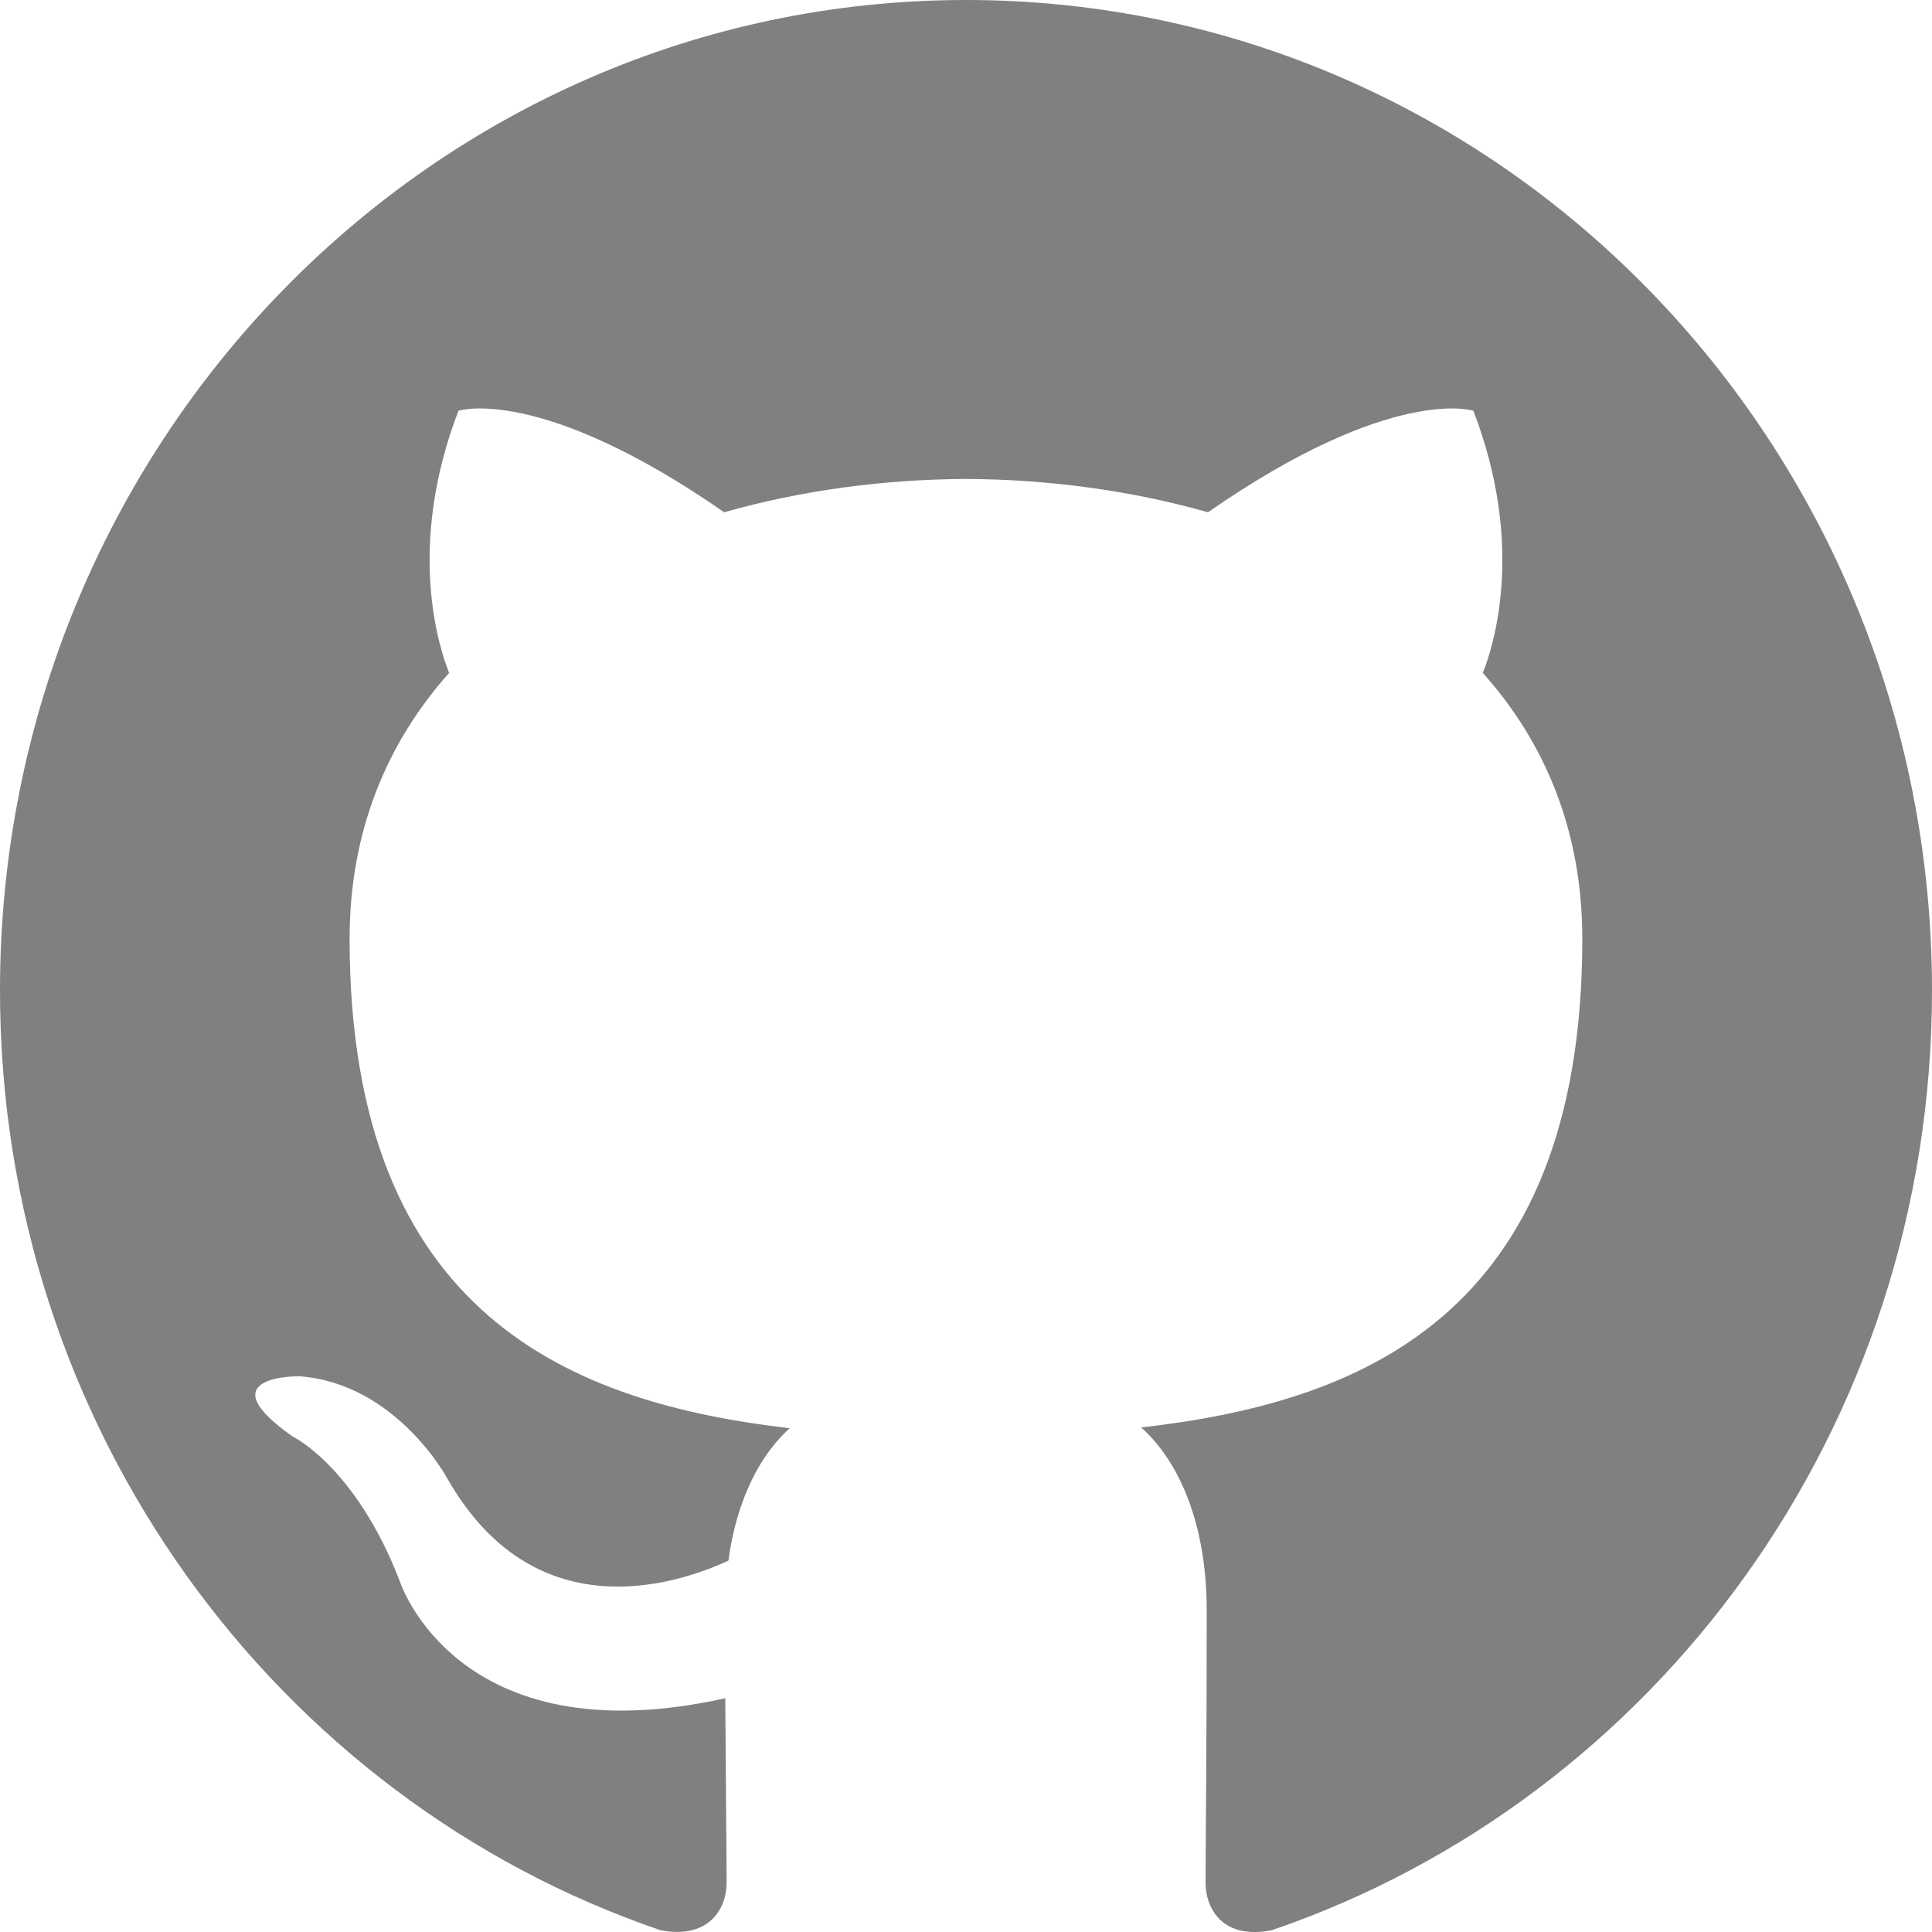
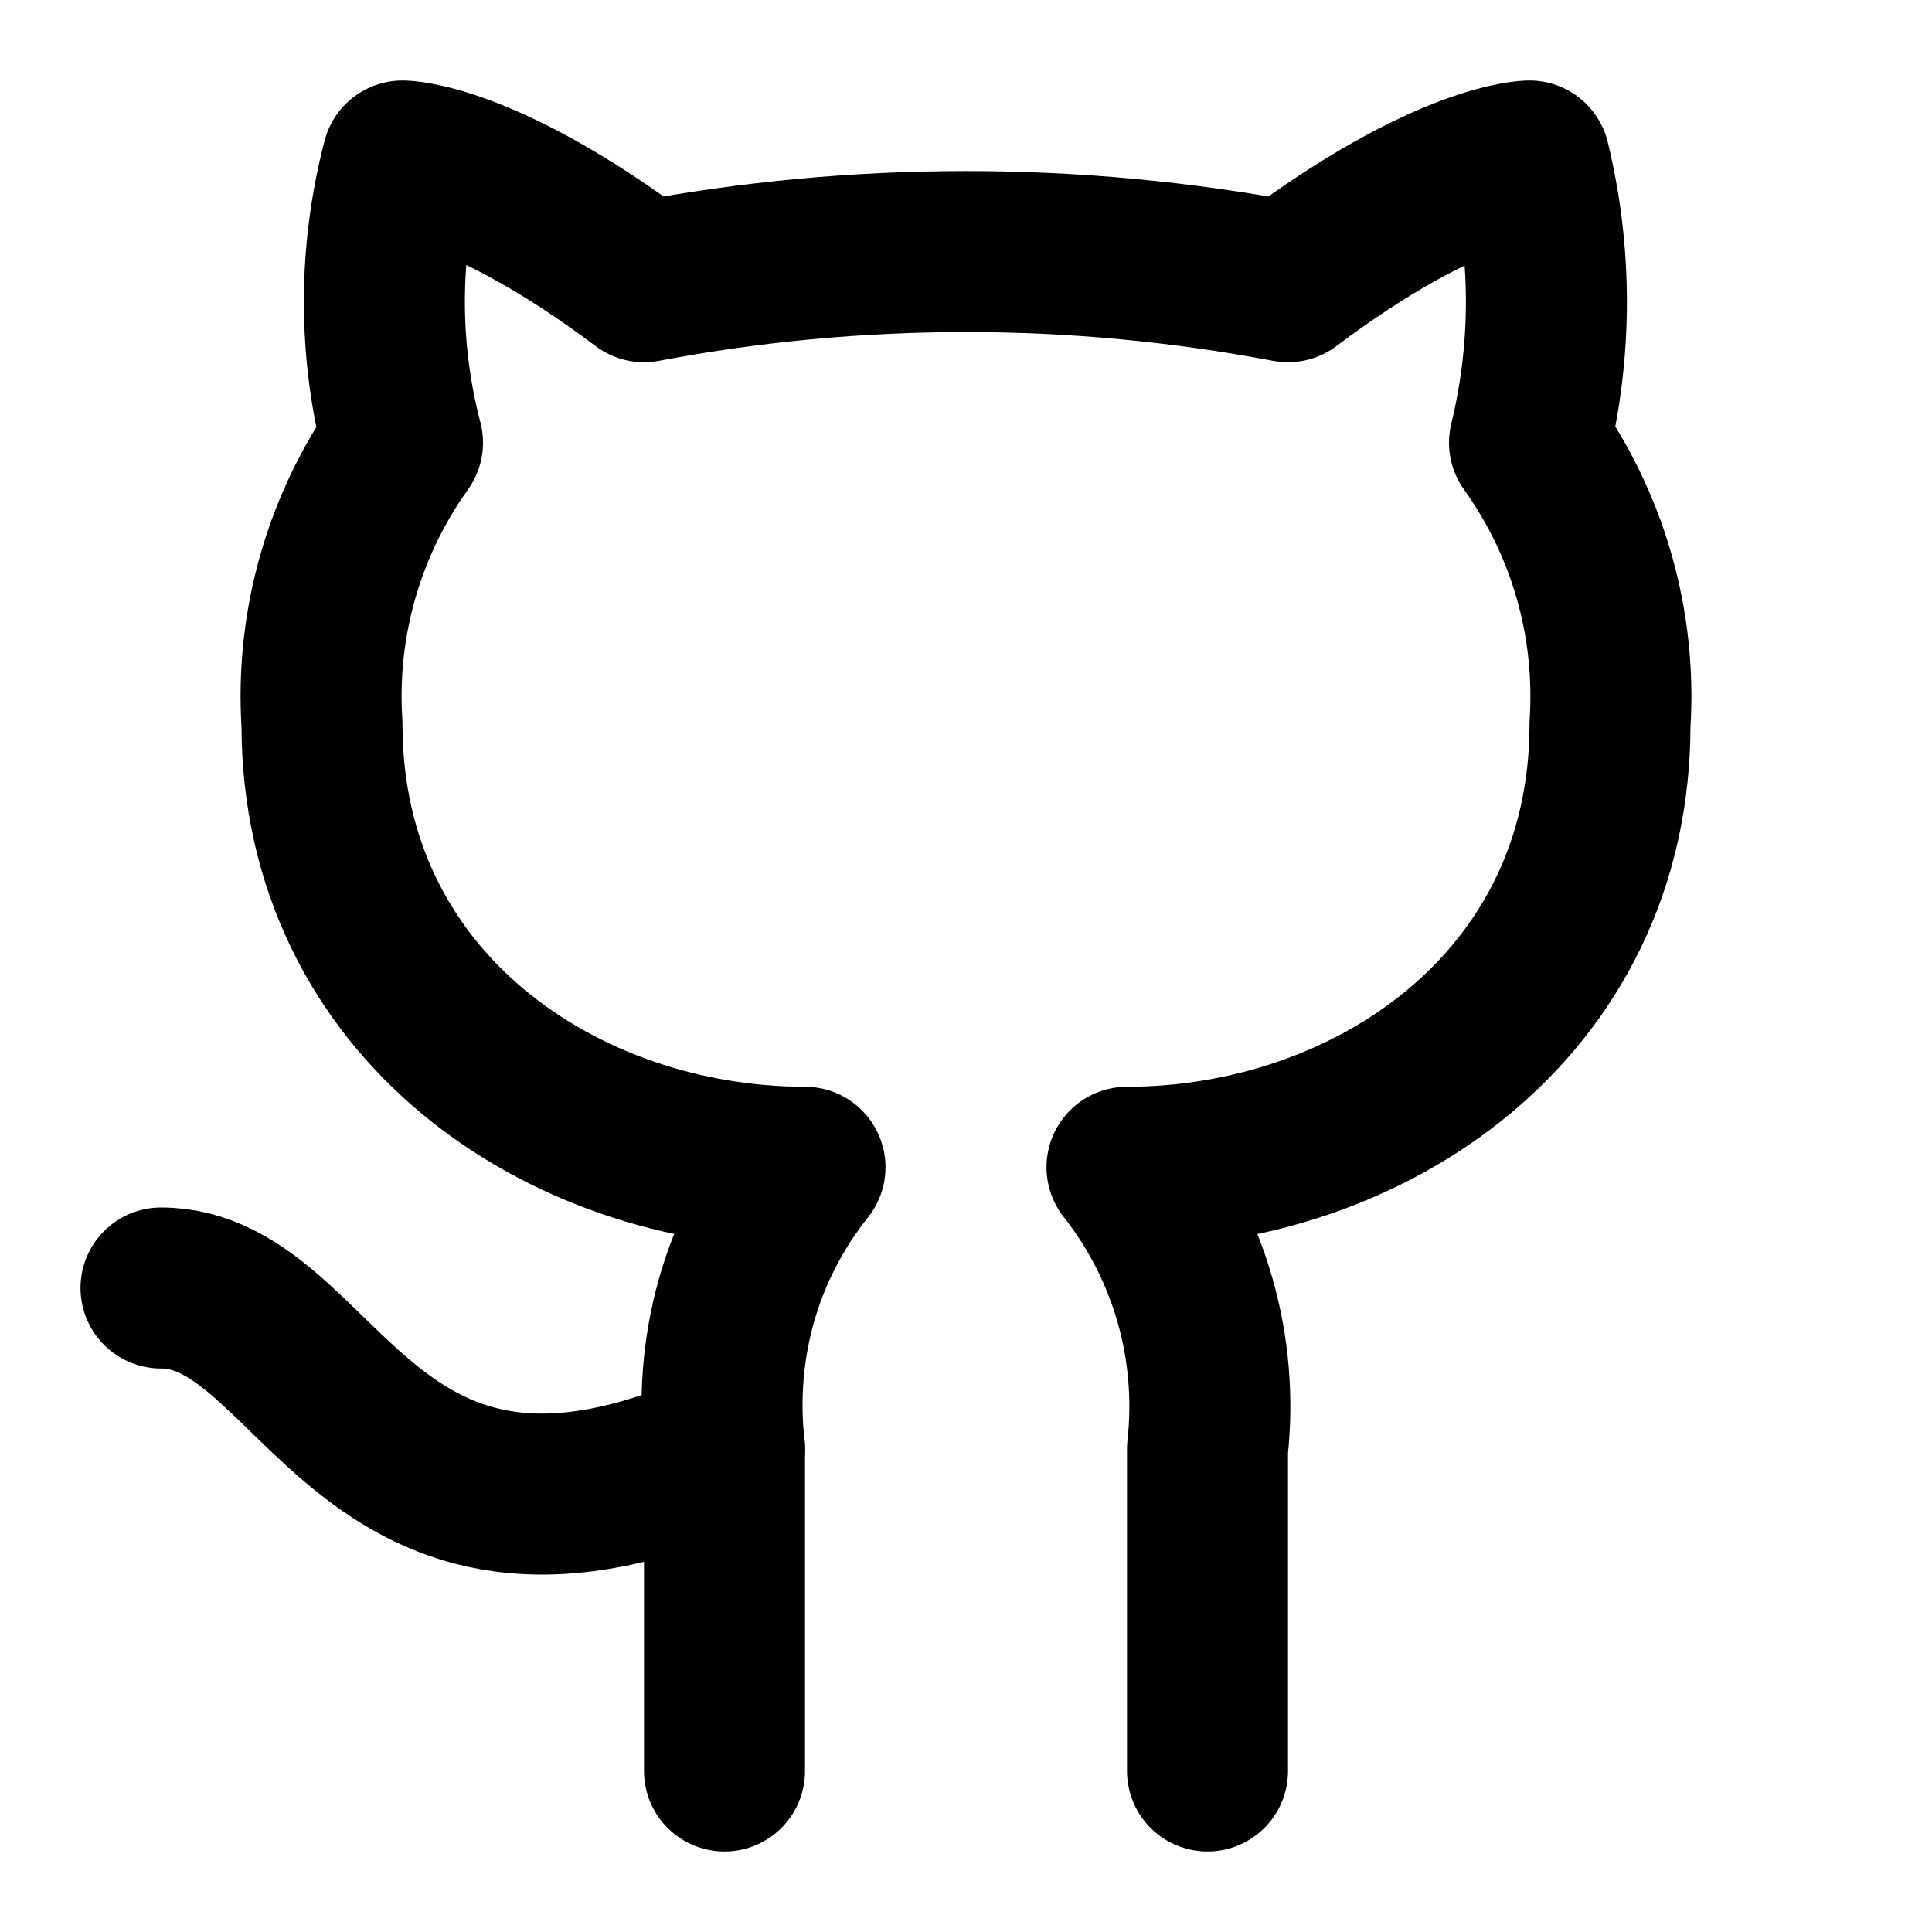
- <svg xmlns="http://www.w3.org/2000/svg" fill="gray" width="800px" height="800px" viewBox="0 0 20 20" version="1.1">
-   <g id="Page-1" stroke="none" stroke-width="1">
-     <g id="Dribbble-Light-Preview" transform="translate(-140, -7559)">
-       <g id="icons" transform="translate(56, 160)">
-         <path d="M94,7399 C99.523,7399 104,7403.59 104,7409.253 C104,7413.782 101.138,7417.624 97.167,7418.981 C96.66,7419.082 96.48,7418.762 96.48,7418.489 C96.48,7418.151 96.492,7417.047 96.492,7415.675 C96.492,7414.719 96.172,7414.095 95.813,7413.777 C98.04,7413.523 100.38,7412.656 100.38,7408.718 C100.38,7407.598 99.992,7406.684 99.35,7405.966 C99.454,7405.707 99.797,7404.664 99.252,7403.252 C99.252,7403.252 98.414,7402.977 96.505,7404.303 C95.706,7404.076 94.85,7403.962 94,7403.958 C93.15,7403.962 92.295,7404.076 91.497,7404.303 C89.586,7402.977 88.746,7403.252 88.746,7403.252 C88.203,7404.664 88.546,7405.707 88.649,7405.966 C88.01,7406.684 87.619,7407.598 87.619,7408.718 C87.619,7412.646 89.954,7413.526 92.175,7413.785 C91.889,7414.041 91.63,7414.493 91.54,7415.156 C90.97,7415.418 89.522,7415.871 88.63,7414.304 C88.63,7414.304 88.101,7413.319 87.097,7413.247 C87.097,7413.247 86.122,7413.234 87.029,7413.87 C87.029,7413.87 87.684,7414.185 88.139,7415.37 C88.139,7415.37 88.726,7417.2 91.508,7416.58 C91.513,7417.437 91.522,7418.245 91.522,7418.489 C91.522,7418.76 91.338,7419.077 90.839,7418.982 C86.865,7417.627 84,7413.783 84,7409.253 C84,7403.59 88.478,7399 94,7399" id="github-[#142]">
- 
-                 </path>
-       </g>
-     </g>
-   </g>
+ <svg xmlns="http://www.w3.org/2000/svg" width="24" height="24" viewBox="0 0 24 24" fill="none" stroke="currentColor" stroke-width="2" stroke-linecap="round" stroke-linejoin="round">
+   <path d="M15 22v-4a4.8 4.8 0 0 0-1-3.5c3 0 6-2 6-5.5.08-1.25-.27-2.48-1-3.5.28-1.15.28-2.35 0-3.5 0 0-1 0-3 1.5-2.64-.5-5.36-.5-8 0C6 2 5 2 5 2c-.3 1.15-.3 2.35 0 3.5A5.403 5.403 0 0 0 4 9c0 3.5 3 5.5 6 5.5-.39.49-.68 1.05-.85 1.65-.17.6-.22 1.23-.15 1.85v4" />
+   <path d="M9 18c-4.51 2-5-2-7-2" />
</svg>
